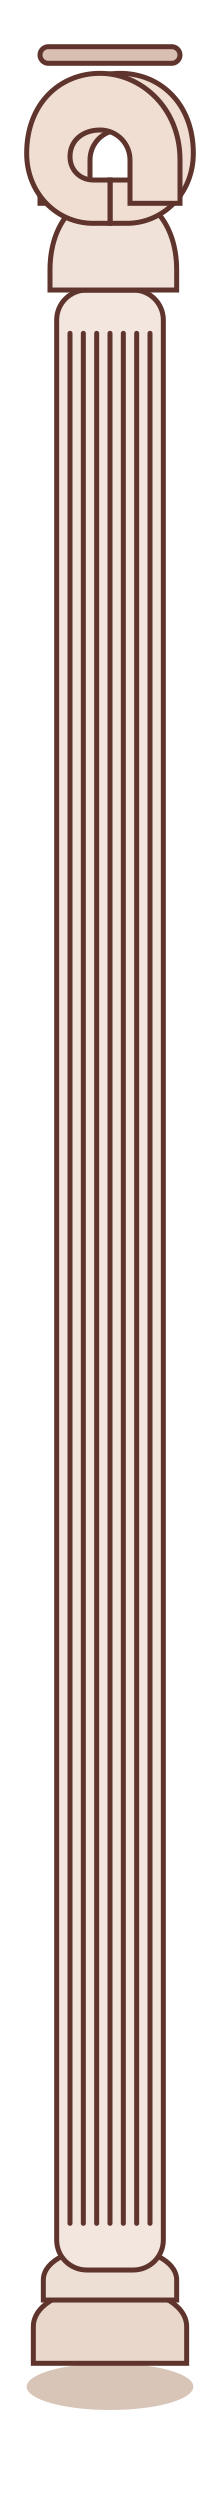
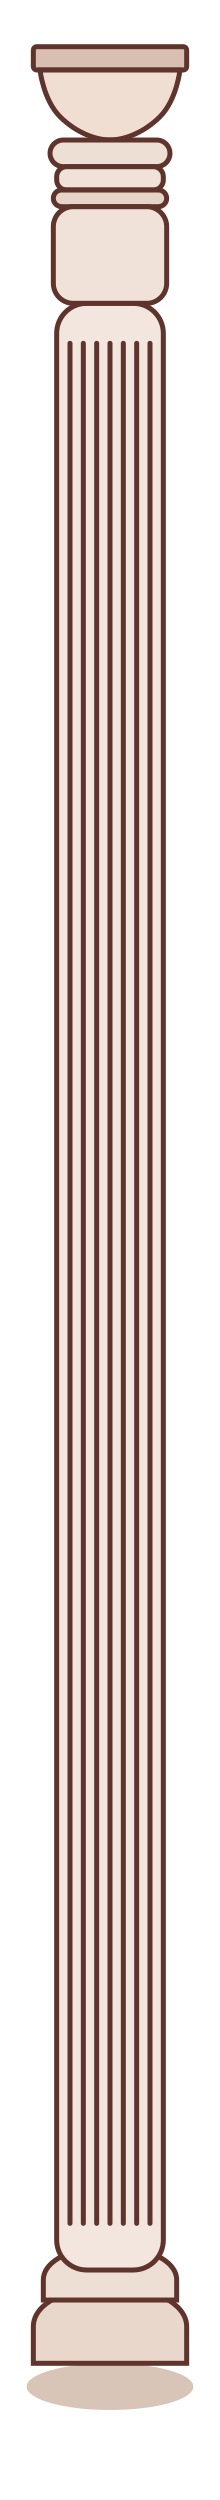
<svg xmlns="http://www.w3.org/2000/svg" width="132" height="1500" viewBox="0 0 132 1500" fill="none">
  <g>
    <ellipse cx="66" cy="1432" rx="50" ry="14" fill="#D8C5B8" />
    <path d="M20 1396C20 1382 40 1372 66 1372C92 1372 112 1382 112 1396V1418H20V1396Z" fill="#E9D7CC" stroke="#5E342C" stroke-width="3" />
    <path d="M26 1368C26 1356 44 1348 66 1348C88 1348 106 1356 106 1368V1380H26V1368Z" fill="#EEDFD4" stroke="#5E342C" stroke-width="3" />
-     <rect x="34" y="174" width="64" height="1188" rx="18" fill="#F3E6DE" stroke="#5E342C" stroke-width="3" />
-     <path d="M42 200V1334M50 200V1334M58 200V1334M66 200V1334M74 200V1334M82 200V1334M90 200V1334" stroke="#5E342C" stroke-width="3" stroke-linecap="round" />
-     <path d="M30 162C30 134 46 116 68 116C90 116 106 134 106 162V174H30V162Z" fill="#F1E2D9" stroke="#5E342C" stroke-width="3" />
-     <path d="M24 96C24 64 48 44 72 44C96 44 116 62 116 92C116 116 98 134 76 134H66V108H76C84 108 90 102 90 94C90 84 82 78 72 78C62 78 54 86 54 96V122H24V96Z" fill="#F1DED3" stroke="#5E342C" stroke-width="3" />
-     <path d="M108 96C108 64 84 44 60 44C36 44 16 62 16 92C16 116 34 134 56 134H66V108H56C48 108 42 102 42 94C42 84 50 78 60 78C70 78 78 86 78 96V122H108V96Z" fill="#F1DED3" stroke="#5E342C" stroke-width="3" />
-     <rect x="24" y="28" width="84" height="10" rx="5" fill="#D9BFB1" stroke="#5E342C" stroke-width="3" />
+     <rect x="34" y="182" width="64" height="1180" rx="18" fill="#F3E6DE" stroke="#5E342C" stroke-width="3" />
+     <path d="M42 206V1334M50 206V1334M58 206V1334M66 206V1334M74 206V1334M82 206V1334M90 206V1334" stroke="#5E342C" stroke-width="3" stroke-linecap="round" />
+     <rect x="20" y="28" width="92" height="14" rx="2" fill="#D9BFB1" stroke="#5E342C" stroke-width="3" />
+     <path d="M24 42H108C108 42 106 60 96 70C86 80 74 84 66 84C58 84 46 80 36 70C26 60 24 42 24 42Z" fill="#F1DED3" stroke="#5E342C" stroke-width="3" />
+     <rect x="30" y="84" width="72" height="16" rx="8" fill="#EEDFD4" stroke="#5E342C" stroke-width="3" />
+     <rect x="34" y="100" width="64" height="14" rx="6" fill="#F1E2D9" stroke="#5E342C" stroke-width="3" />
+     <rect x="32" y="114" width="68" height="10" rx="5" fill="#E7D4C8" stroke="#5E342C" stroke-width="3" />
+     <rect x="32" y="124" width="68" height="58" rx="12" fill="#F1E2D9" stroke="#5E342C" stroke-width="3" />
  </g>
</svg>
